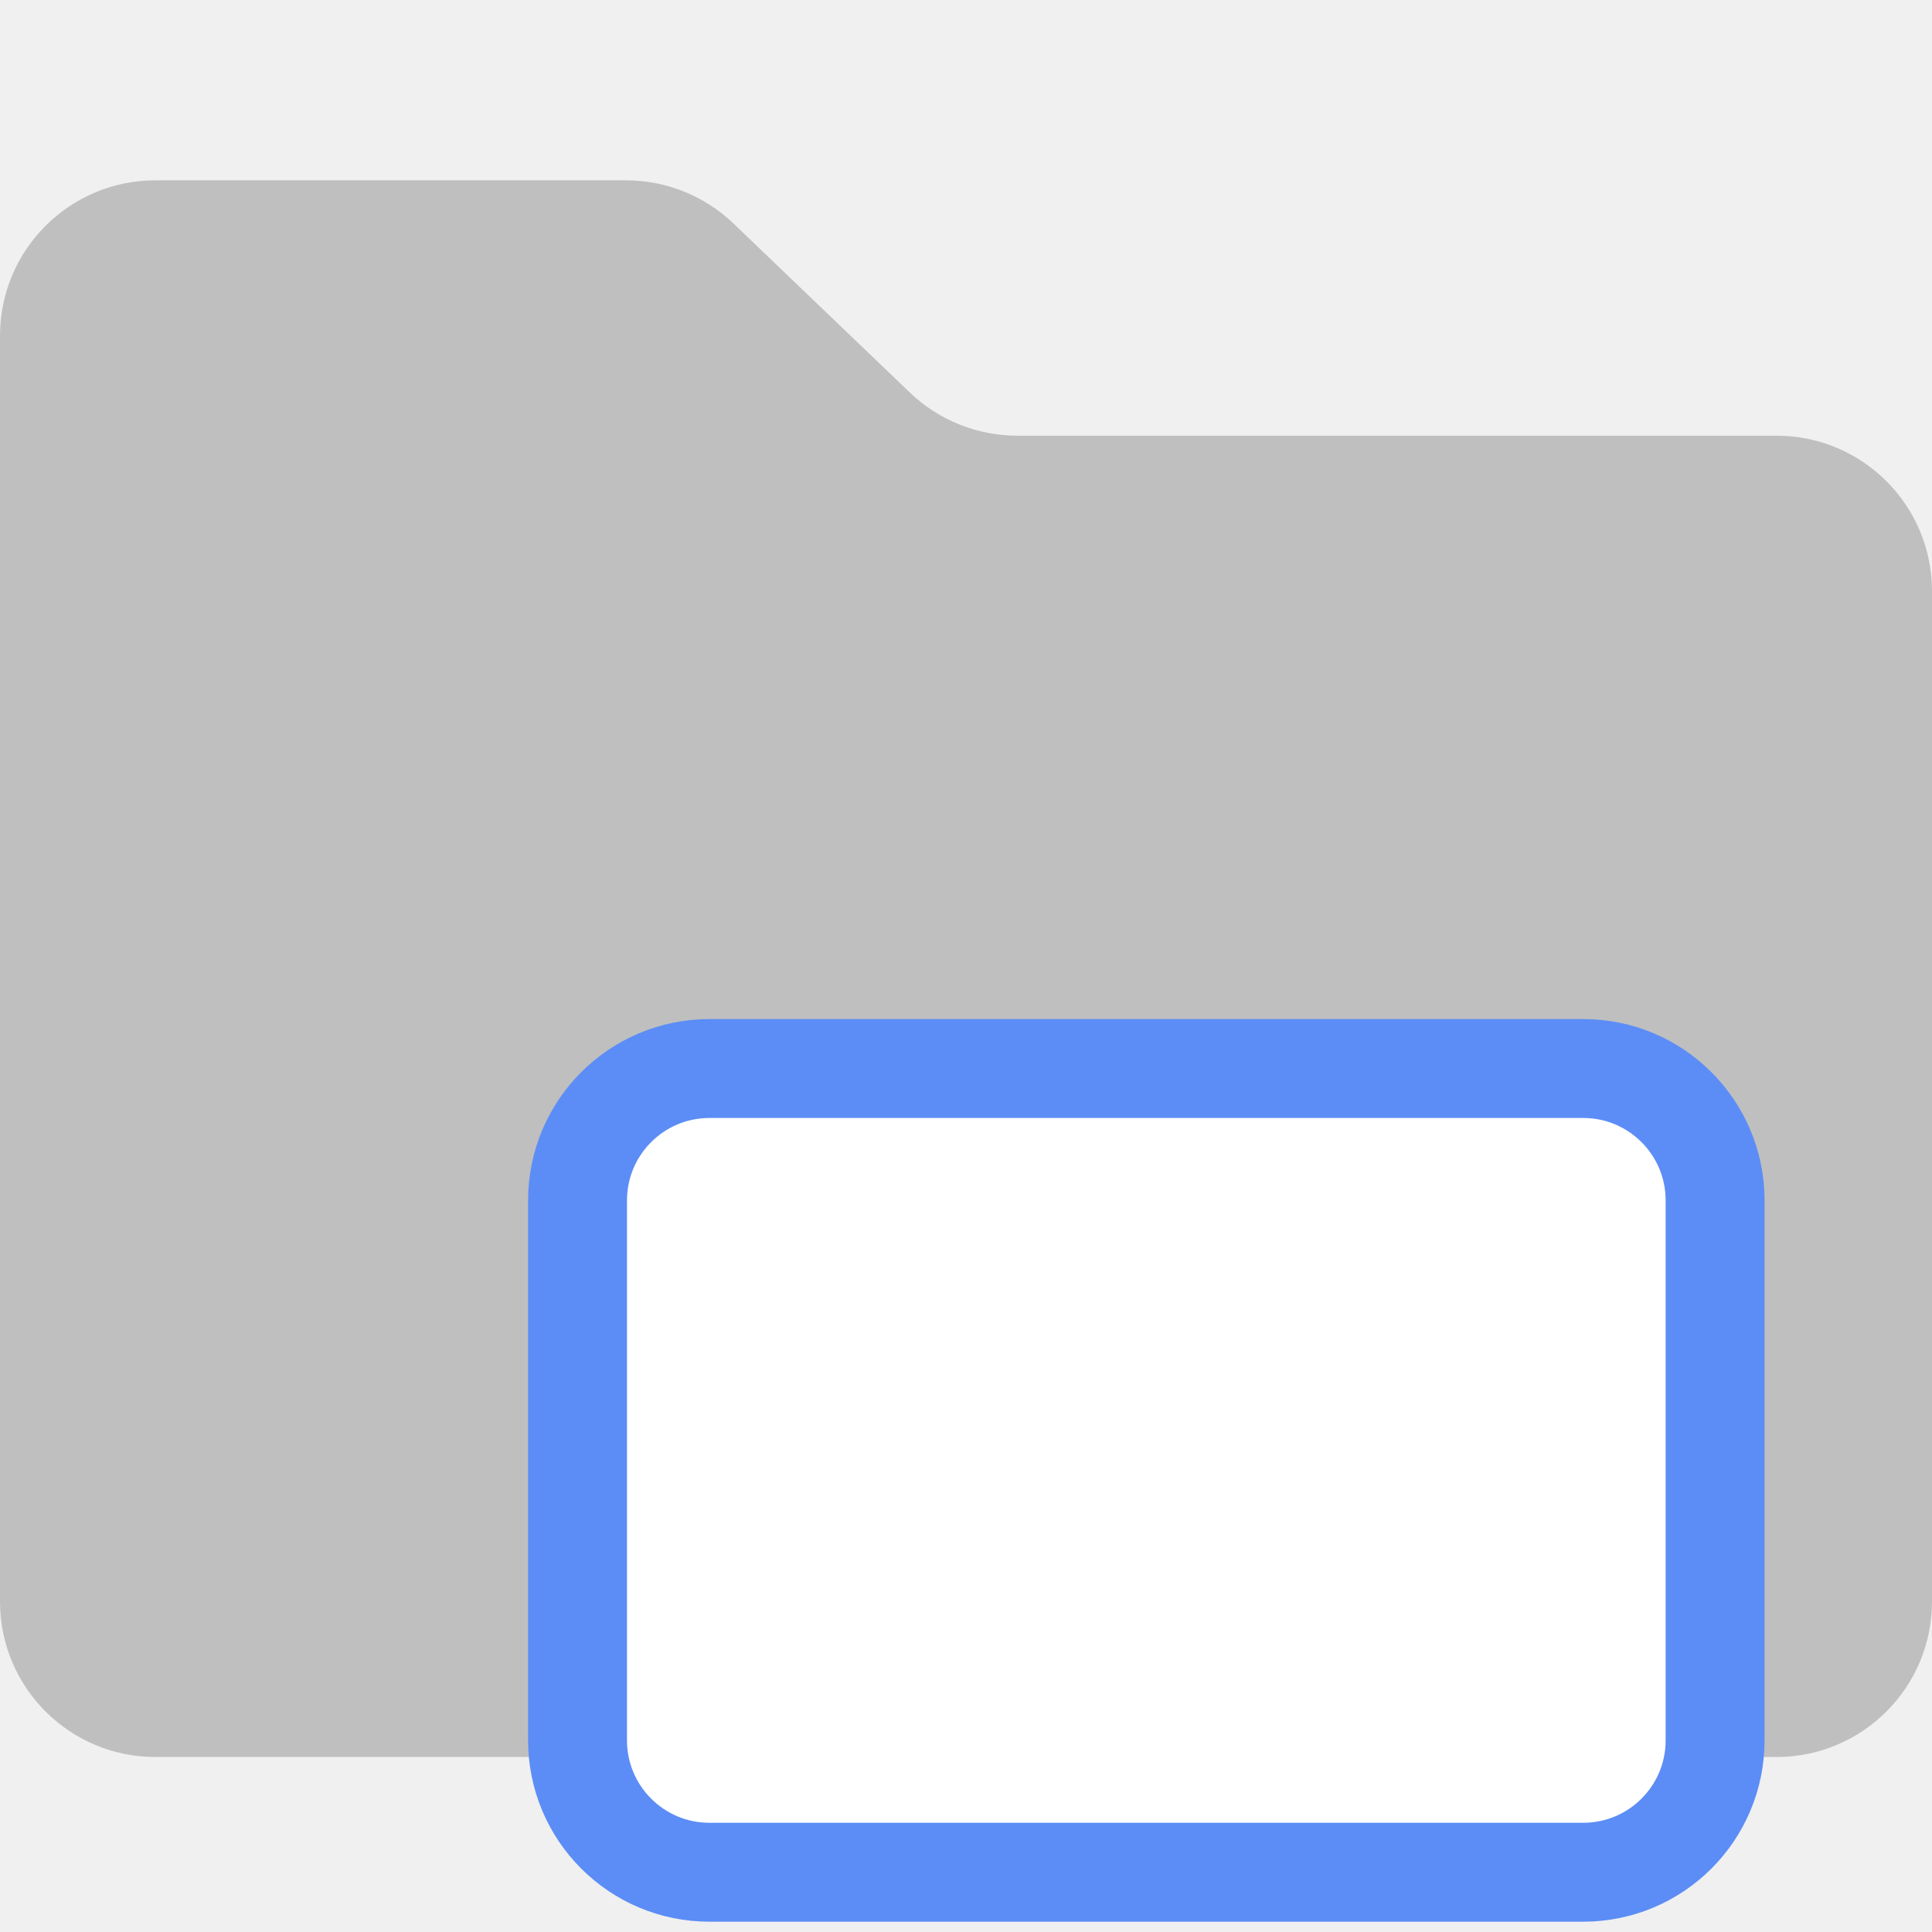
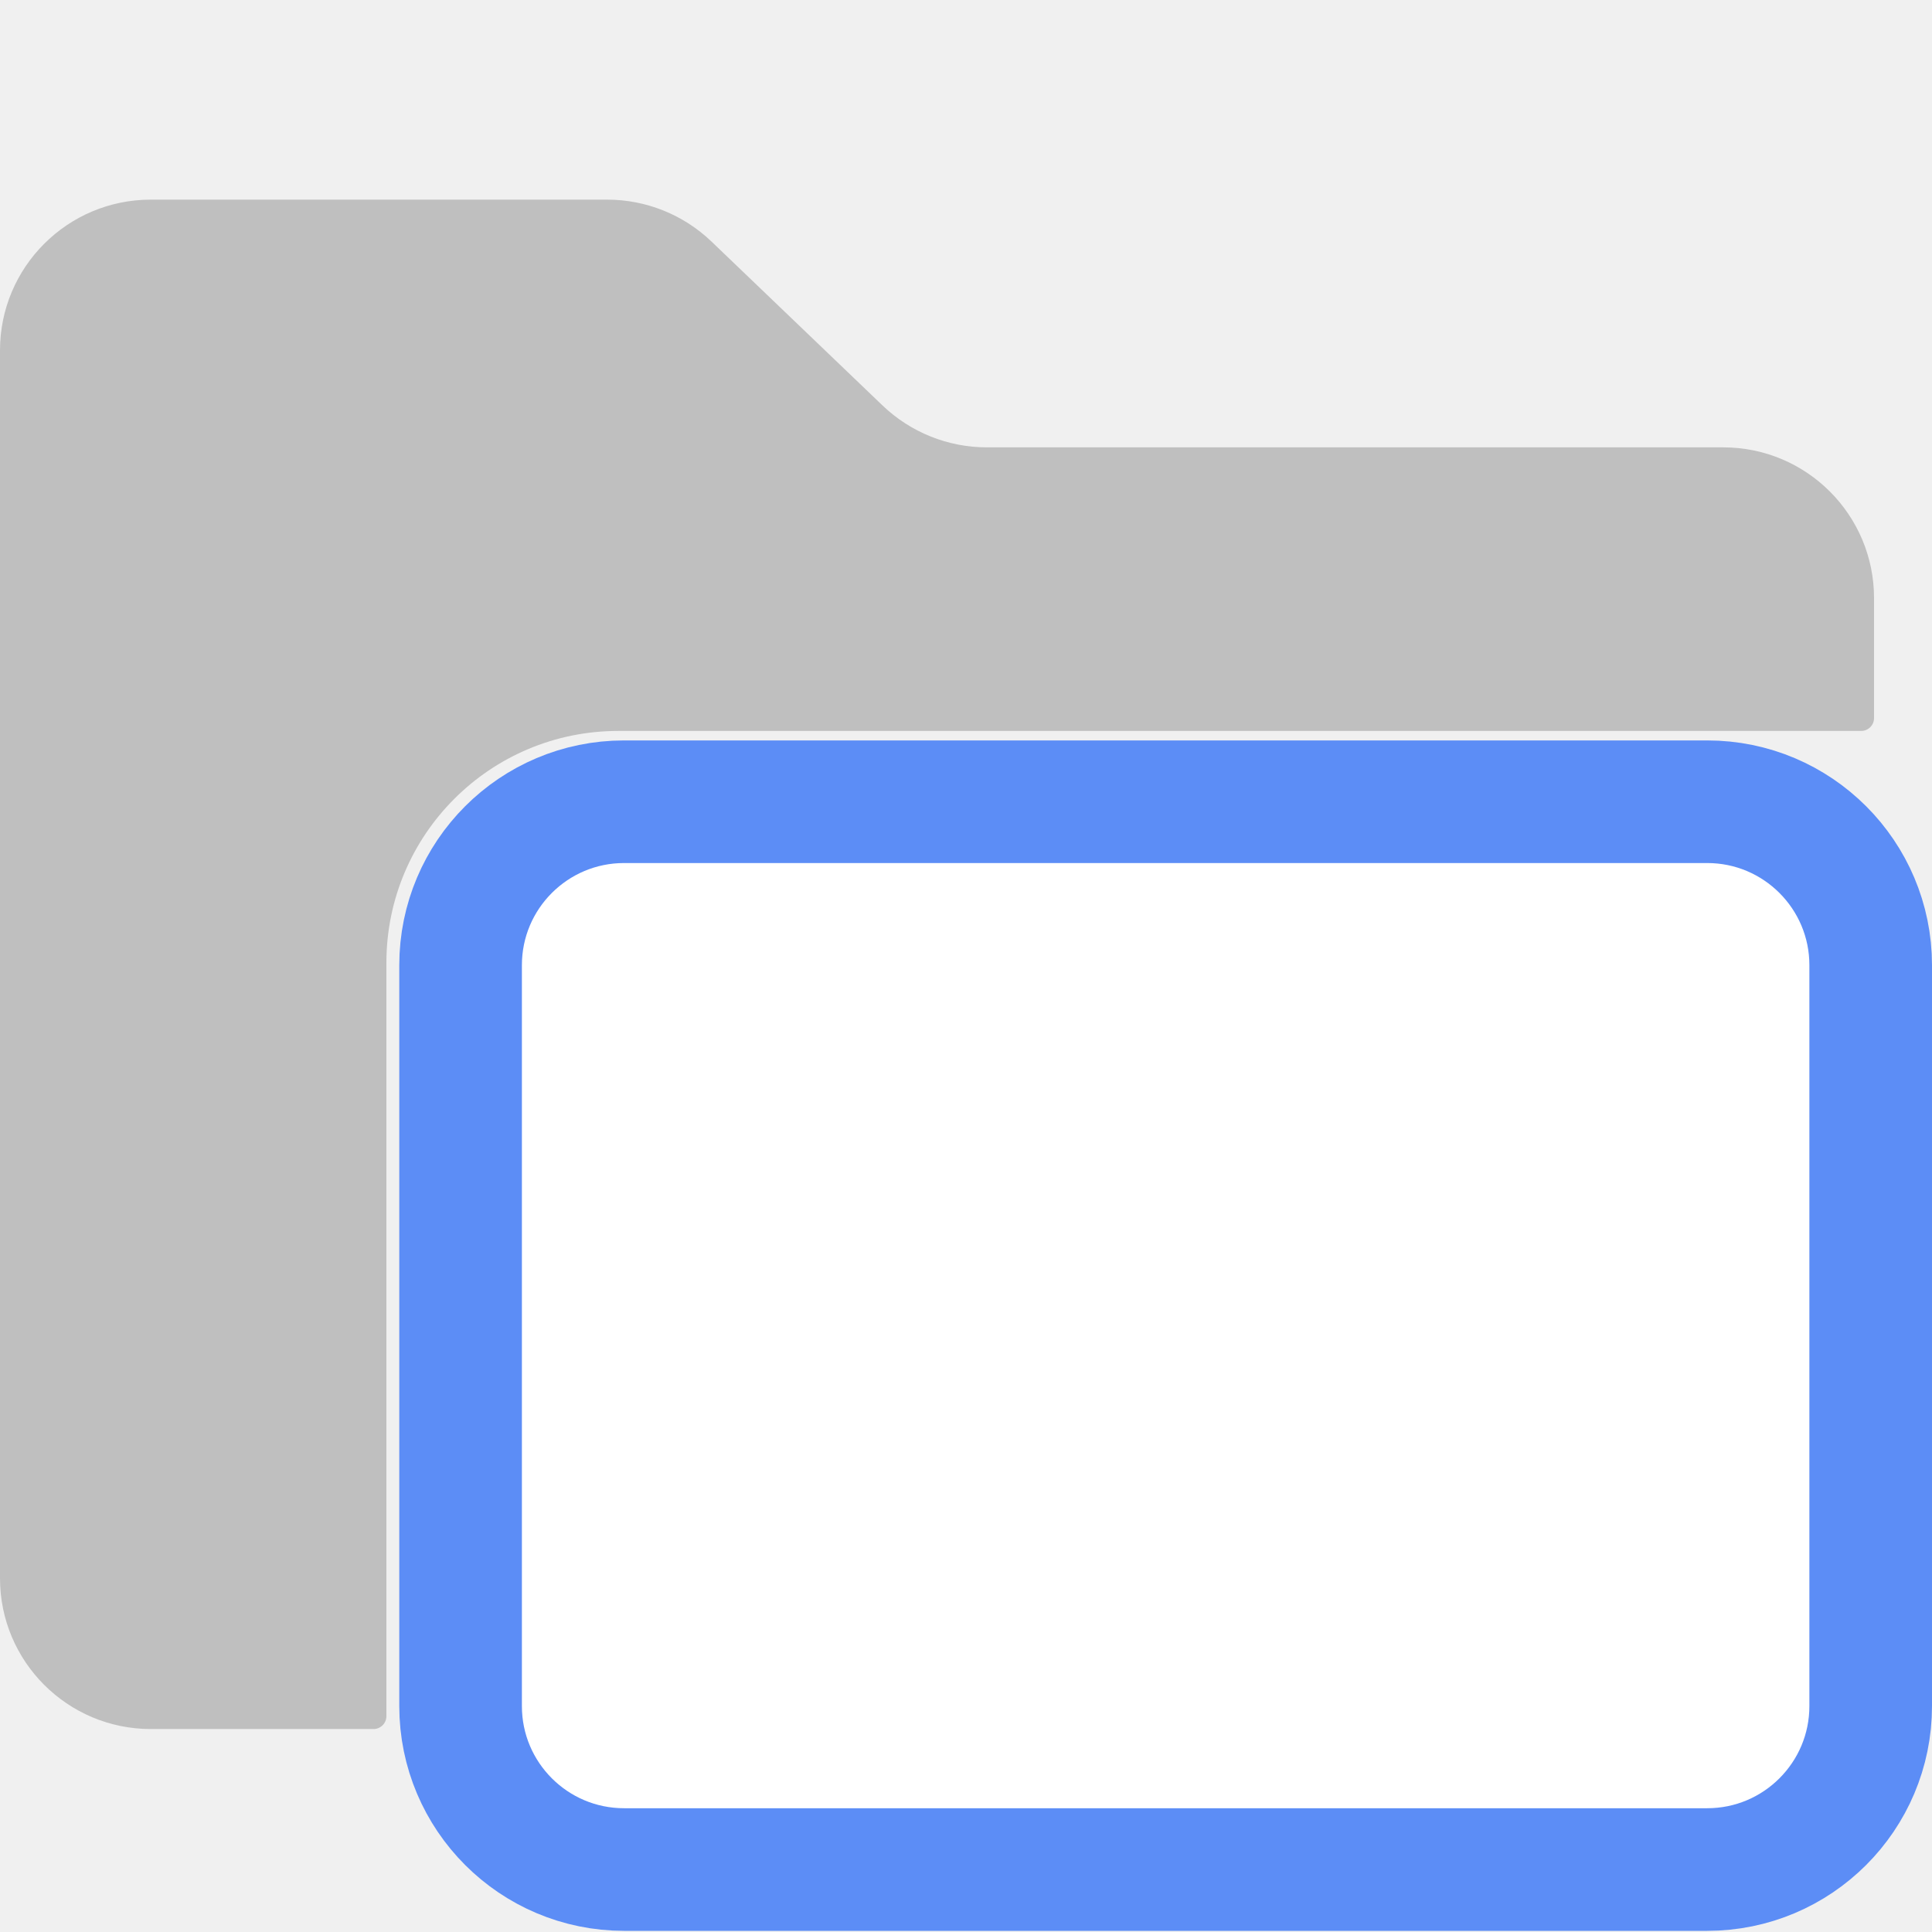
<svg xmlns="http://www.w3.org/2000/svg" width="300" height="300" viewBox="0 0 300 300" fill="none">
  <g clip-path="url(#clip0_4005_74)">
-     <path d="M0 52.138C0 38.807 10.807 28 24.138 28H97.198C103.422 28 109.405 30.404 113.899 34.711L141.273 60.944C145.767 65.251 151.751 67.655 157.975 67.655H275.862C289.193 67.655 300 78.462 300 91.793V248.69C300 262.021 289.193 272.828 275.862 272.828H24.138C10.807 272.828 0 262.021 0 248.69V52.138Z" fill="#BFBFBF" />
-     <rect x="89.68" y="165.92" width="176.64" height="124.8" rx="20.48" fill="white" stroke="#5C8DF6" stroke-width="15.36" />
+     <path d="M0 54.414C0 41.483 10.483 31 23.414 31H94.282C100.319 31 106.123 33.332 110.482 37.509L137.035 62.956C141.394 67.133 147.198 69.466 153.235 69.466H267.586C280.517 69.466 291 79.948 291 92.879V111.5C291 112.605 290.105 113.5 289 113.5H96C76.118 113.5 60 129.618 60 149.5V266.483C60 267.587 59.105 268.483 58 268.483H23.414C10.483 268.483 0 258 0 245.069V54.414Z" fill="#BFBFBF" />
+     <g clip-path="url(#clip1_4005_74)">
+       <rect x="71.52" y="124.493" width="218.96" height="165.807" rx="25.387" fill="white" stroke="#5C8DF6" stroke-width="19.04" />
+     </g>
  </g>
  <defs>
    <clipPath id="clip0_4005_74">
      <rect width="300" height="300" fill="white" />
    </clipPath>
+     <clipPath id="clip1_4005_74">
+       <rect width="238" height="238" fill="white" transform="translate(62 88)" />
+     </clipPath>
  </defs>
</svg>
